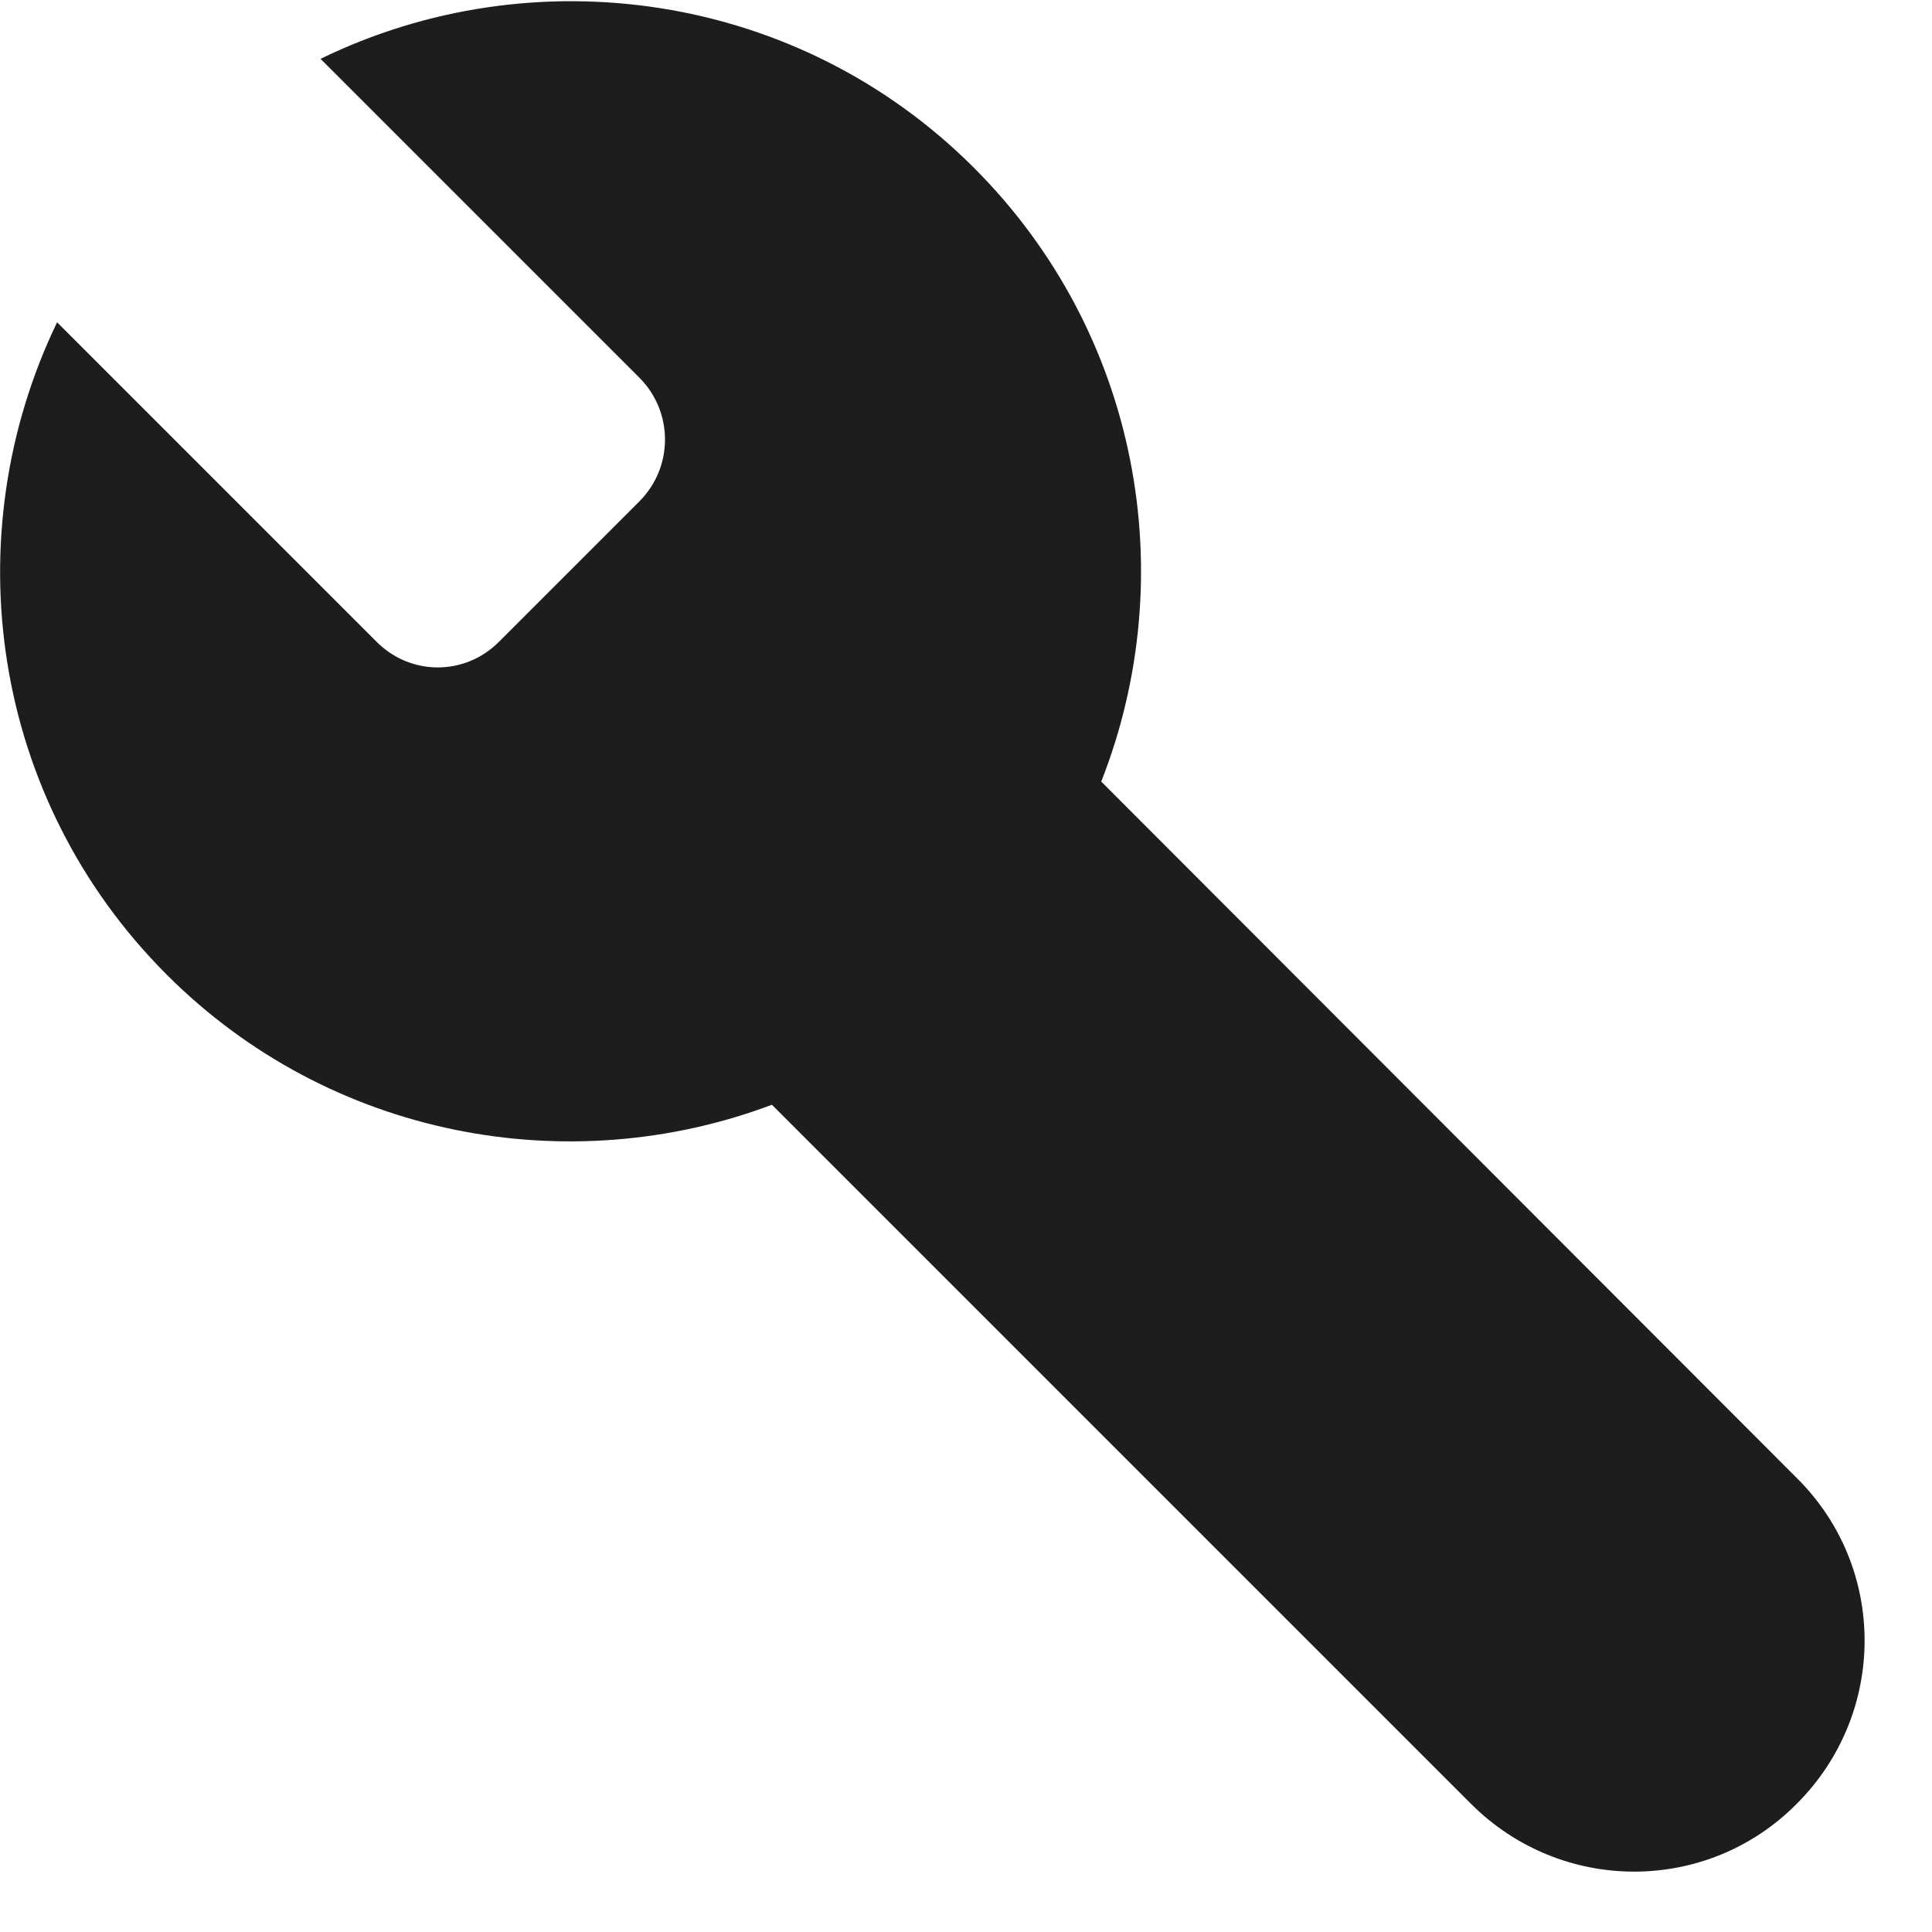
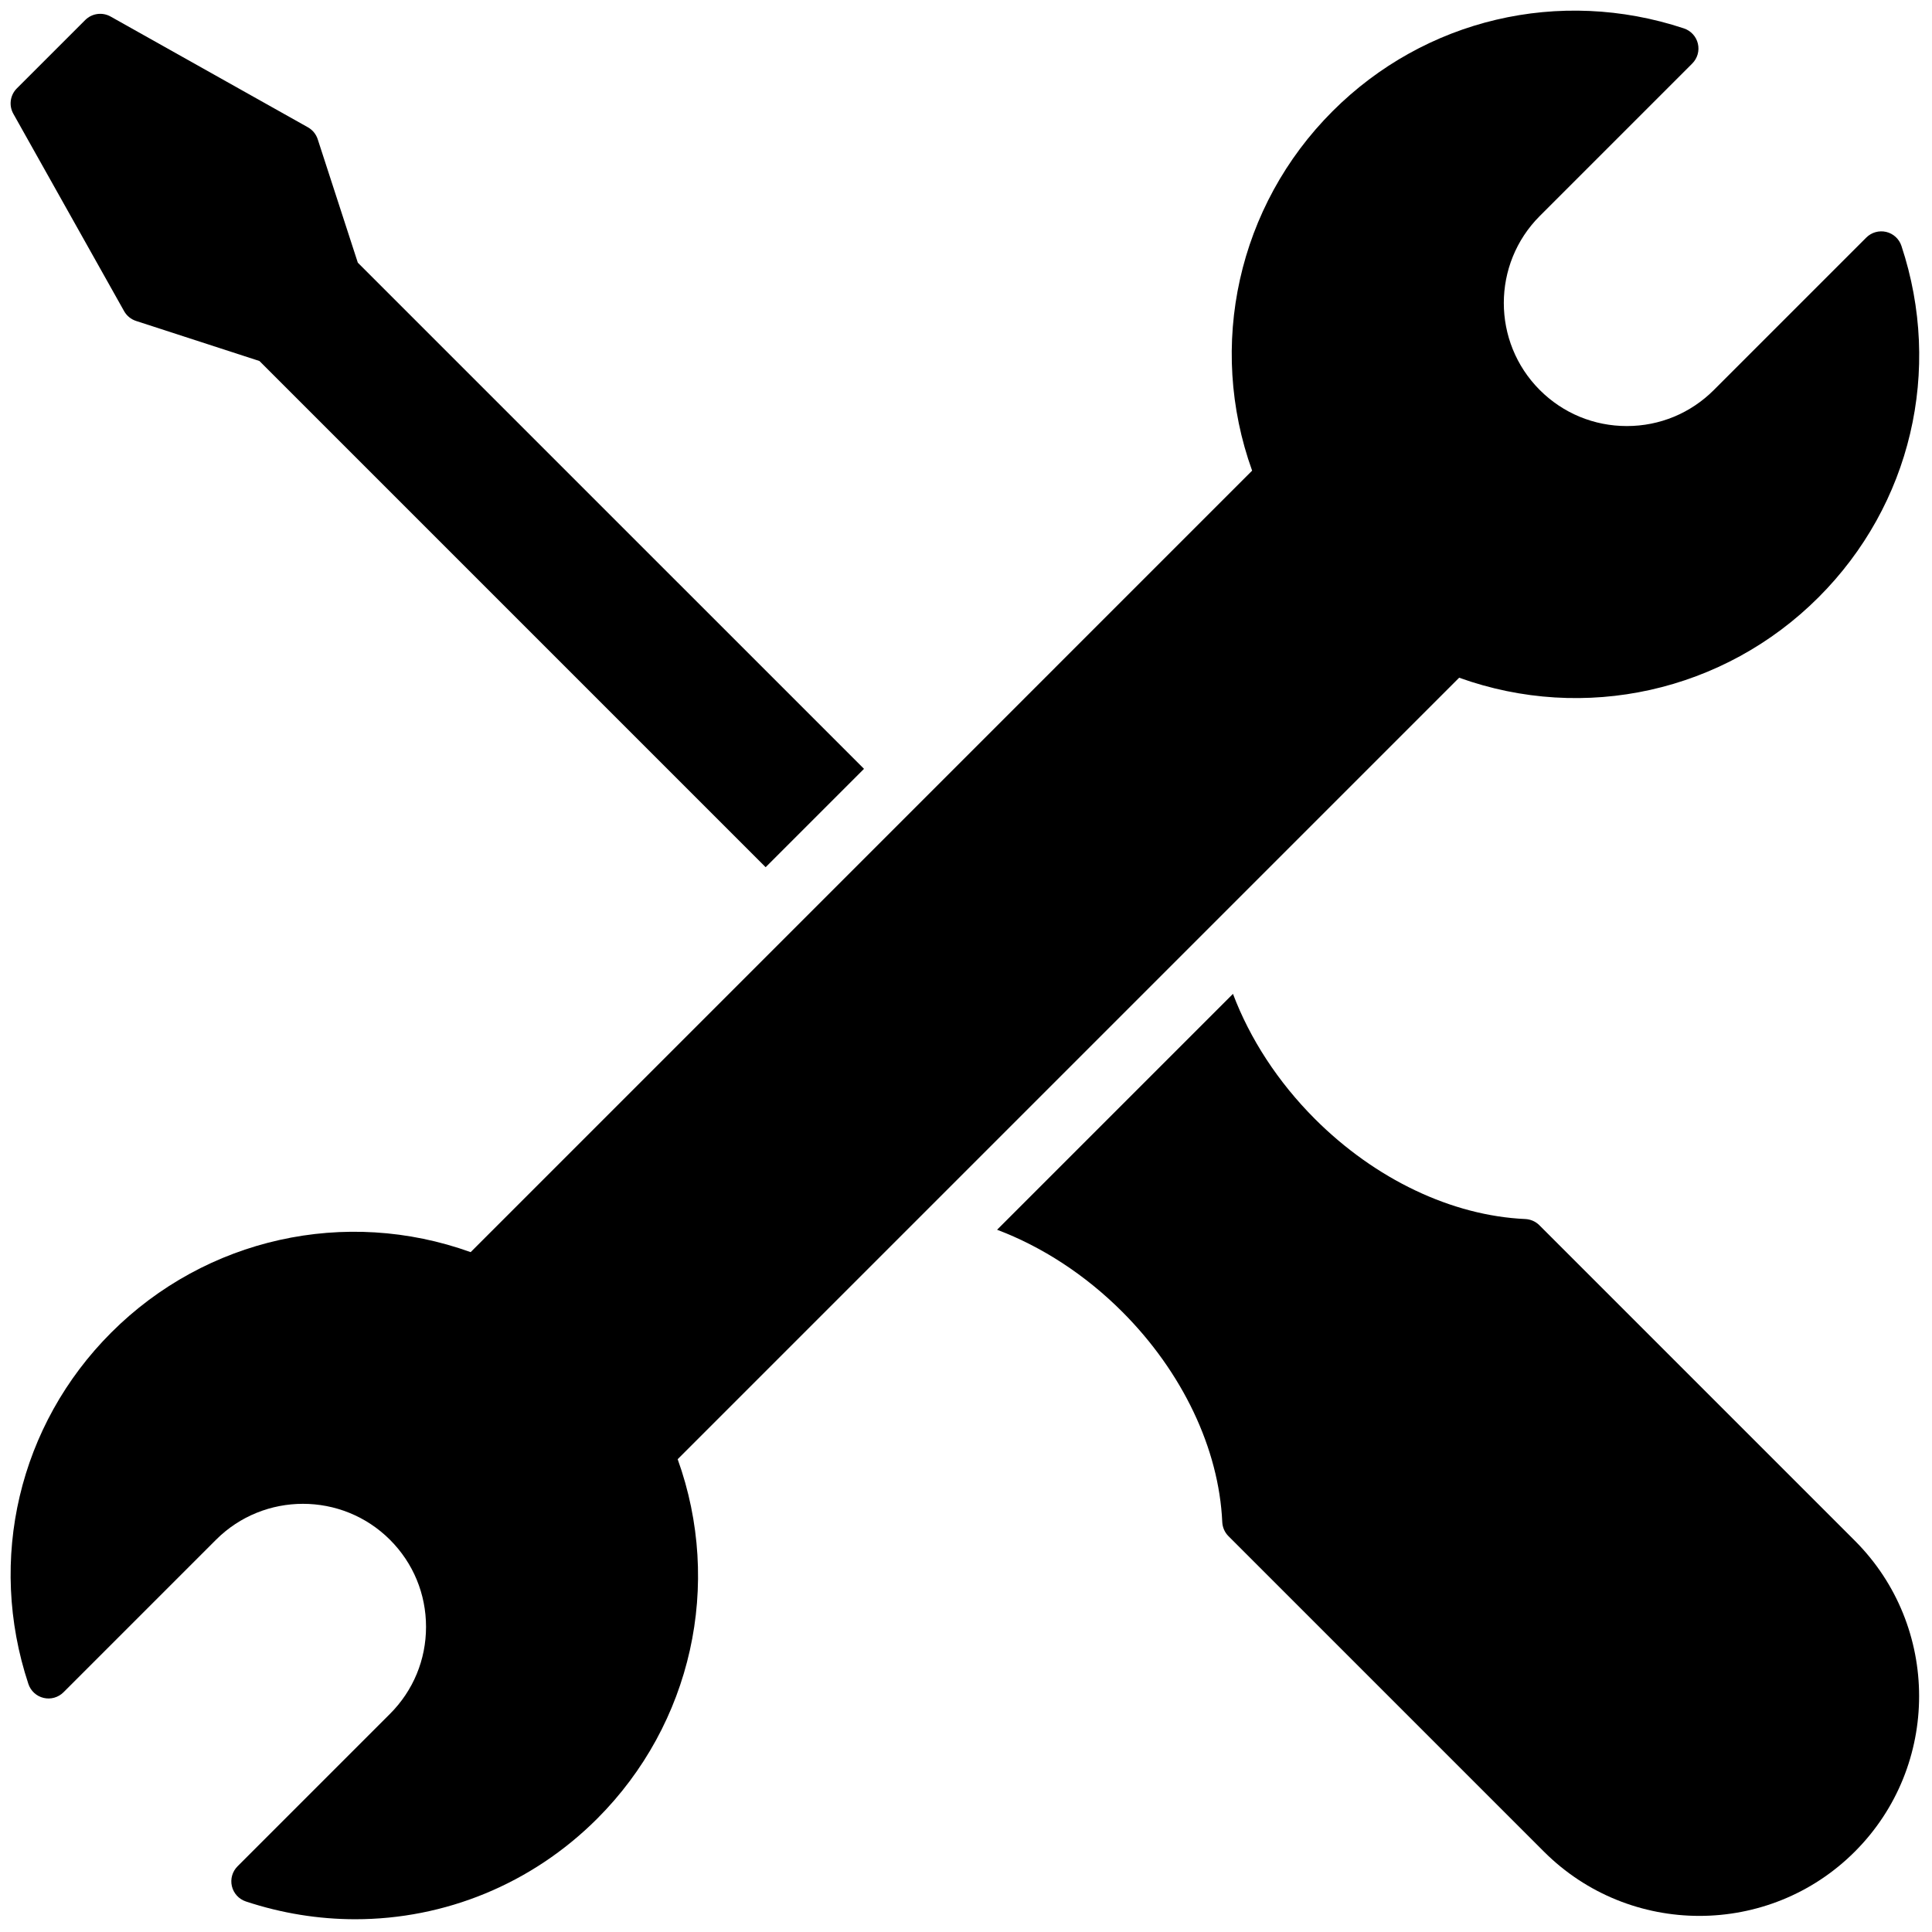
- <svg xmlns="http://www.w3.org/2000/svg" width="22px" height="22px" viewBox="0 0 22 22" version="1.1">
-   <g id="Icons" stroke="none" stroke-width="1" fill="none" fill-rule="evenodd">
-     <g id="Rounded" transform="translate(-169, -199)">
-       <g id="Action" transform="translate(100, 100)">
-         <g id="-Round-/-Action-/-build" transform="translate(68, 98)">
-           <g>
-             <polygon id="Path" points="0 0 24 0 24 24 0 24" />
-             <path d="M12.09,2.91 C10.08,0.9 7.07,0.49 4.65,1.67 L8.28,5.3 C8.67,5.69 8.67,6.32 8.28,6.71 L6.69,8.3 C6.3,8.7 5.67,8.7 5.28,8.3 L1.65,4.67 C0.48,7.1 0.89,10.09 2.9,12.1 C4.76,13.96 7.48,14.45 9.79,13.58 L17.75,21.54 C18.78,22.57 20.44,22.57 21.46,21.54 C22.49,20.51 22.49,18.85 21.46,17.83 L13.54,9.9 C14.46,7.56 13.98,4.8 12.09,2.91 Z" id="🔹Icon-Color" fill="#1D1D1D" />
-           </g>
-         </g>
-       </g>
-     </g>
+ <svg xmlns="http://www.w3.org/2000/svg" version="1.1" width="256" height="256" viewBox="0 0 256 256" xml:space="preserve">
+   <g style="stroke: none; stroke-width: 0; stroke-dasharray: none; stroke-linecap: butt; stroke-linejoin: miter; stroke-miterlimit: 10; fill: none; fill-rule: nonzero; opacity: 1;" transform="translate(1.406593 1.406593) scale(2.81 2.81)">
+     <path d="M 89.161 11.093 c -0.109 -0.329 -0.381 -0.578 -0.719 -0.658 c -0.334 -0.078 -0.692 0.02 -0.937 0.266 l -7.189 7.189 c -1.096 1.096 -2.553 1.7 -4.104 1.7 c -1.55 0 -3.007 -0.603 -4.104 -1.699 c -2.262 -2.263 -2.262 -5.944 0 -8.207 l 7.189 -7.189 c 0.245 -0.245 0.346 -0.6 0.266 -0.937 c -0.079 -0.337 -0.329 -0.609 -0.658 -0.719 c -5.863 -1.945 -12.216 -0.449 -16.57 3.906 c -4.463 4.462 -5.916 11.049 -3.792 16.948 L 21.693 58.544 c -5.897 -2.124 -12.485 -0.67 -16.948 3.792 C 0.39 66.691 -1.107 73.04 0.838 78.906 c 0.109 0.329 0.381 0.579 0.719 0.658 c 0.335 0.081 0.692 -0.021 0.937 -0.266 l 7.189 -7.189 c 2.261 -2.263 5.943 -2.263 8.207 0 c 1.096 1.096 1.699 2.553 1.699 4.104 s -0.603 3.007 -1.7 4.104 l -7.189 7.189 c -0.245 0.245 -0.346 0.599 -0.266 0.937 c 0.08 0.338 0.329 0.609 0.658 0.719 c 1.7 0.563 3.44 0.839 5.16 0.839 c 4.218 0 8.317 -1.652 11.41 -4.745 c 4.463 -4.463 5.917 -11.049 3.793 -16.948 l 36.851 -36.851 c 5.9 2.123 12.485 0.671 16.948 -3.793 C 89.611 23.309 91.107 16.959 89.161 11.093 z" style="stroke: none; stroke-width: 1; stroke-dasharray: none; stroke-linecap: butt; stroke-linejoin: miter; stroke-miterlimit: 10; fill: rgb(0,0,0); fill-rule: nonzero; opacity: 1;" transform=" matrix(1 0 0 1 0 0) " stroke-linecap="round" />
+     <path d="M 72.088 57.275 c -0.177 -0.177 -0.413 -0.28 -0.662 -0.292 c -3.462 -0.155 -7.078 -1.876 -9.923 -4.721 c -1.742 -1.743 -3.065 -3.782 -3.863 -5.897 L 46.517 57.488 c 2.115 0.799 4.154 2.121 5.897 3.863 c 2.845 2.846 4.565 6.462 4.721 9.923 c 0.012 0.249 0.115 0.485 0.292 0.662 l 14.876 14.876 c 2.021 2.021 4.676 3.031 7.33 3.031 c 2.655 0 5.311 -1.01 7.331 -3.031 c 4.041 -4.042 4.041 -10.619 0 -14.661 L 72.088 57.275 z" style="stroke: none; stroke-width: 1; stroke-dasharray: none; stroke-linecap: butt; stroke-linejoin: miter; stroke-miterlimit: 10; fill: rgb(0,0,0); fill-rule: nonzero; opacity: 1;" transform=" matrix(1 0 0 1 0 0) " stroke-linecap="round" />
+     <path d="M 5.351 14.171 c 0.123 0.219 0.324 0.384 0.563 0.462 l 5.82 1.89 l 23.869 23.869 l 4.638 -4.638 L 16.372 11.885 l -1.891 -5.82 c -0.078 -0.239 -0.243 -0.44 -0.462 -0.563 L 4.714 0.279 c -0.391 -0.219 -0.88 -0.151 -1.196 0.165 L 0.293 3.668 c -0.317 0.317 -0.384 0.806 -0.165 1.196 L 5.351 14.171 z" style="stroke: none; stroke-width: 1; stroke-dasharray: none; stroke-linecap: butt; stroke-linejoin: miter; stroke-miterlimit: 10; fill: rgb(0,0,0); fill-rule: nonzero; opacity: 1;" transform=" matrix(1 0 0 1 0 0) " stroke-linecap="round" />
  </g>
</svg>
